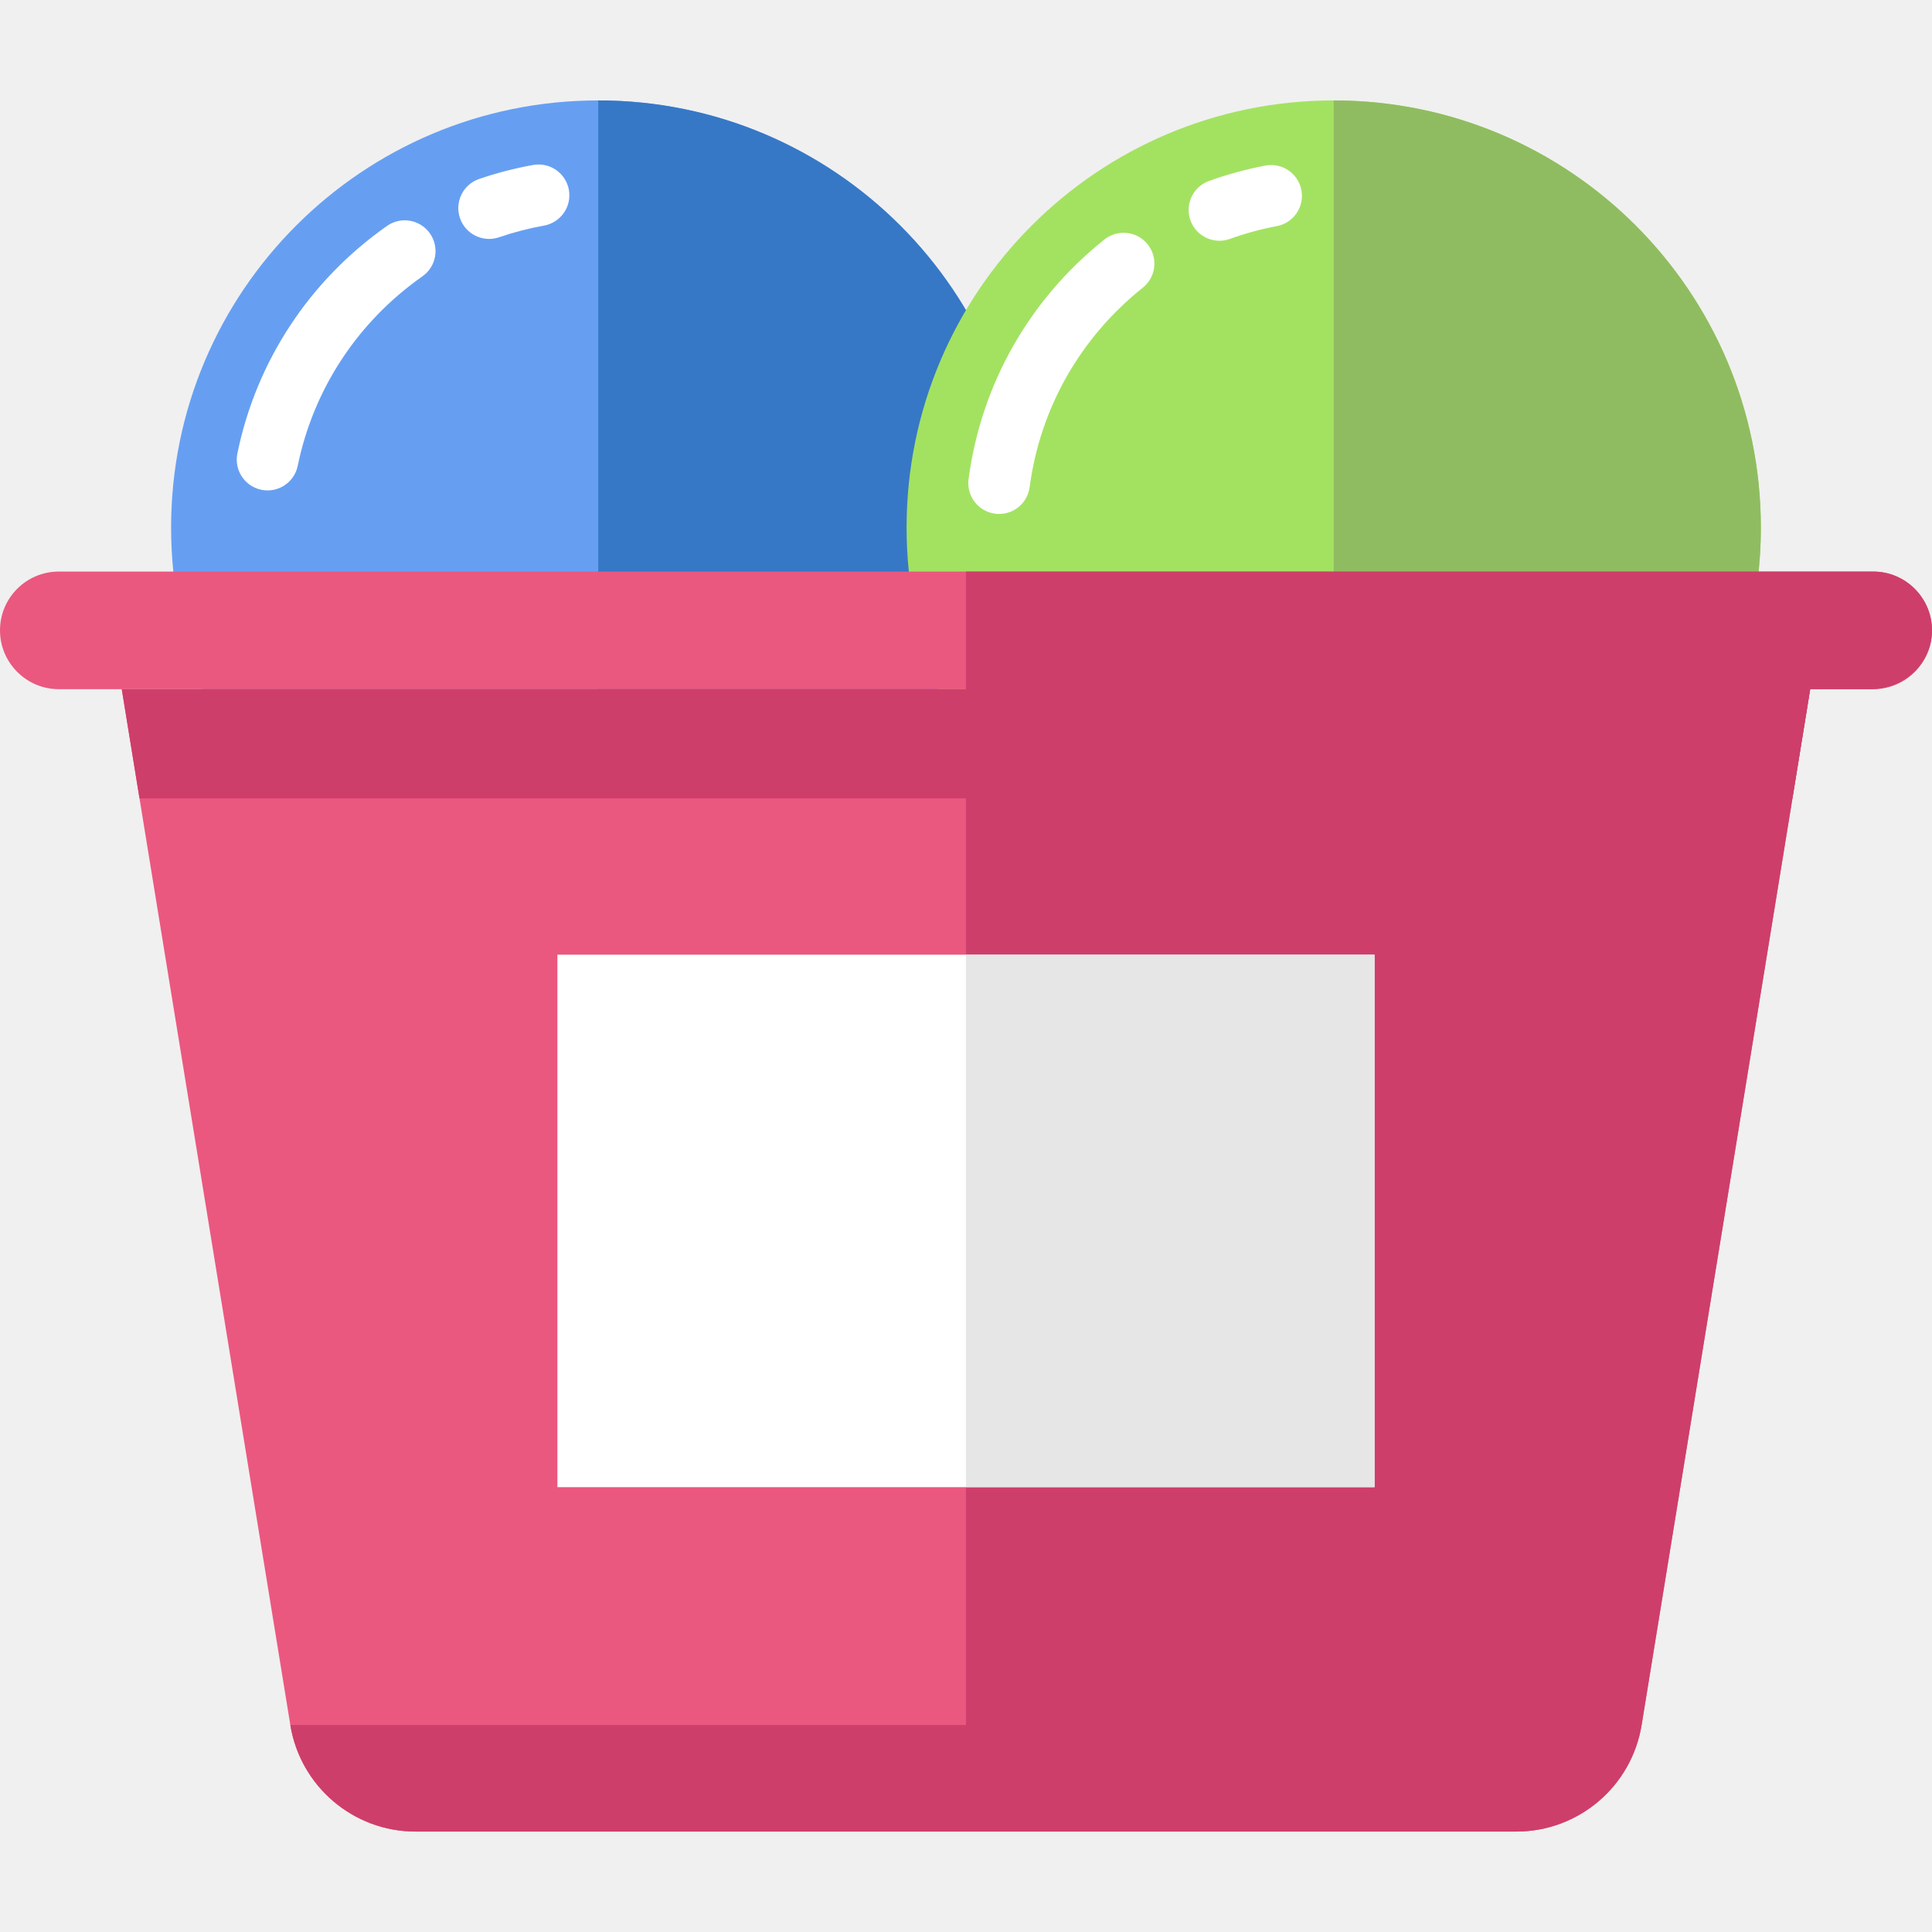
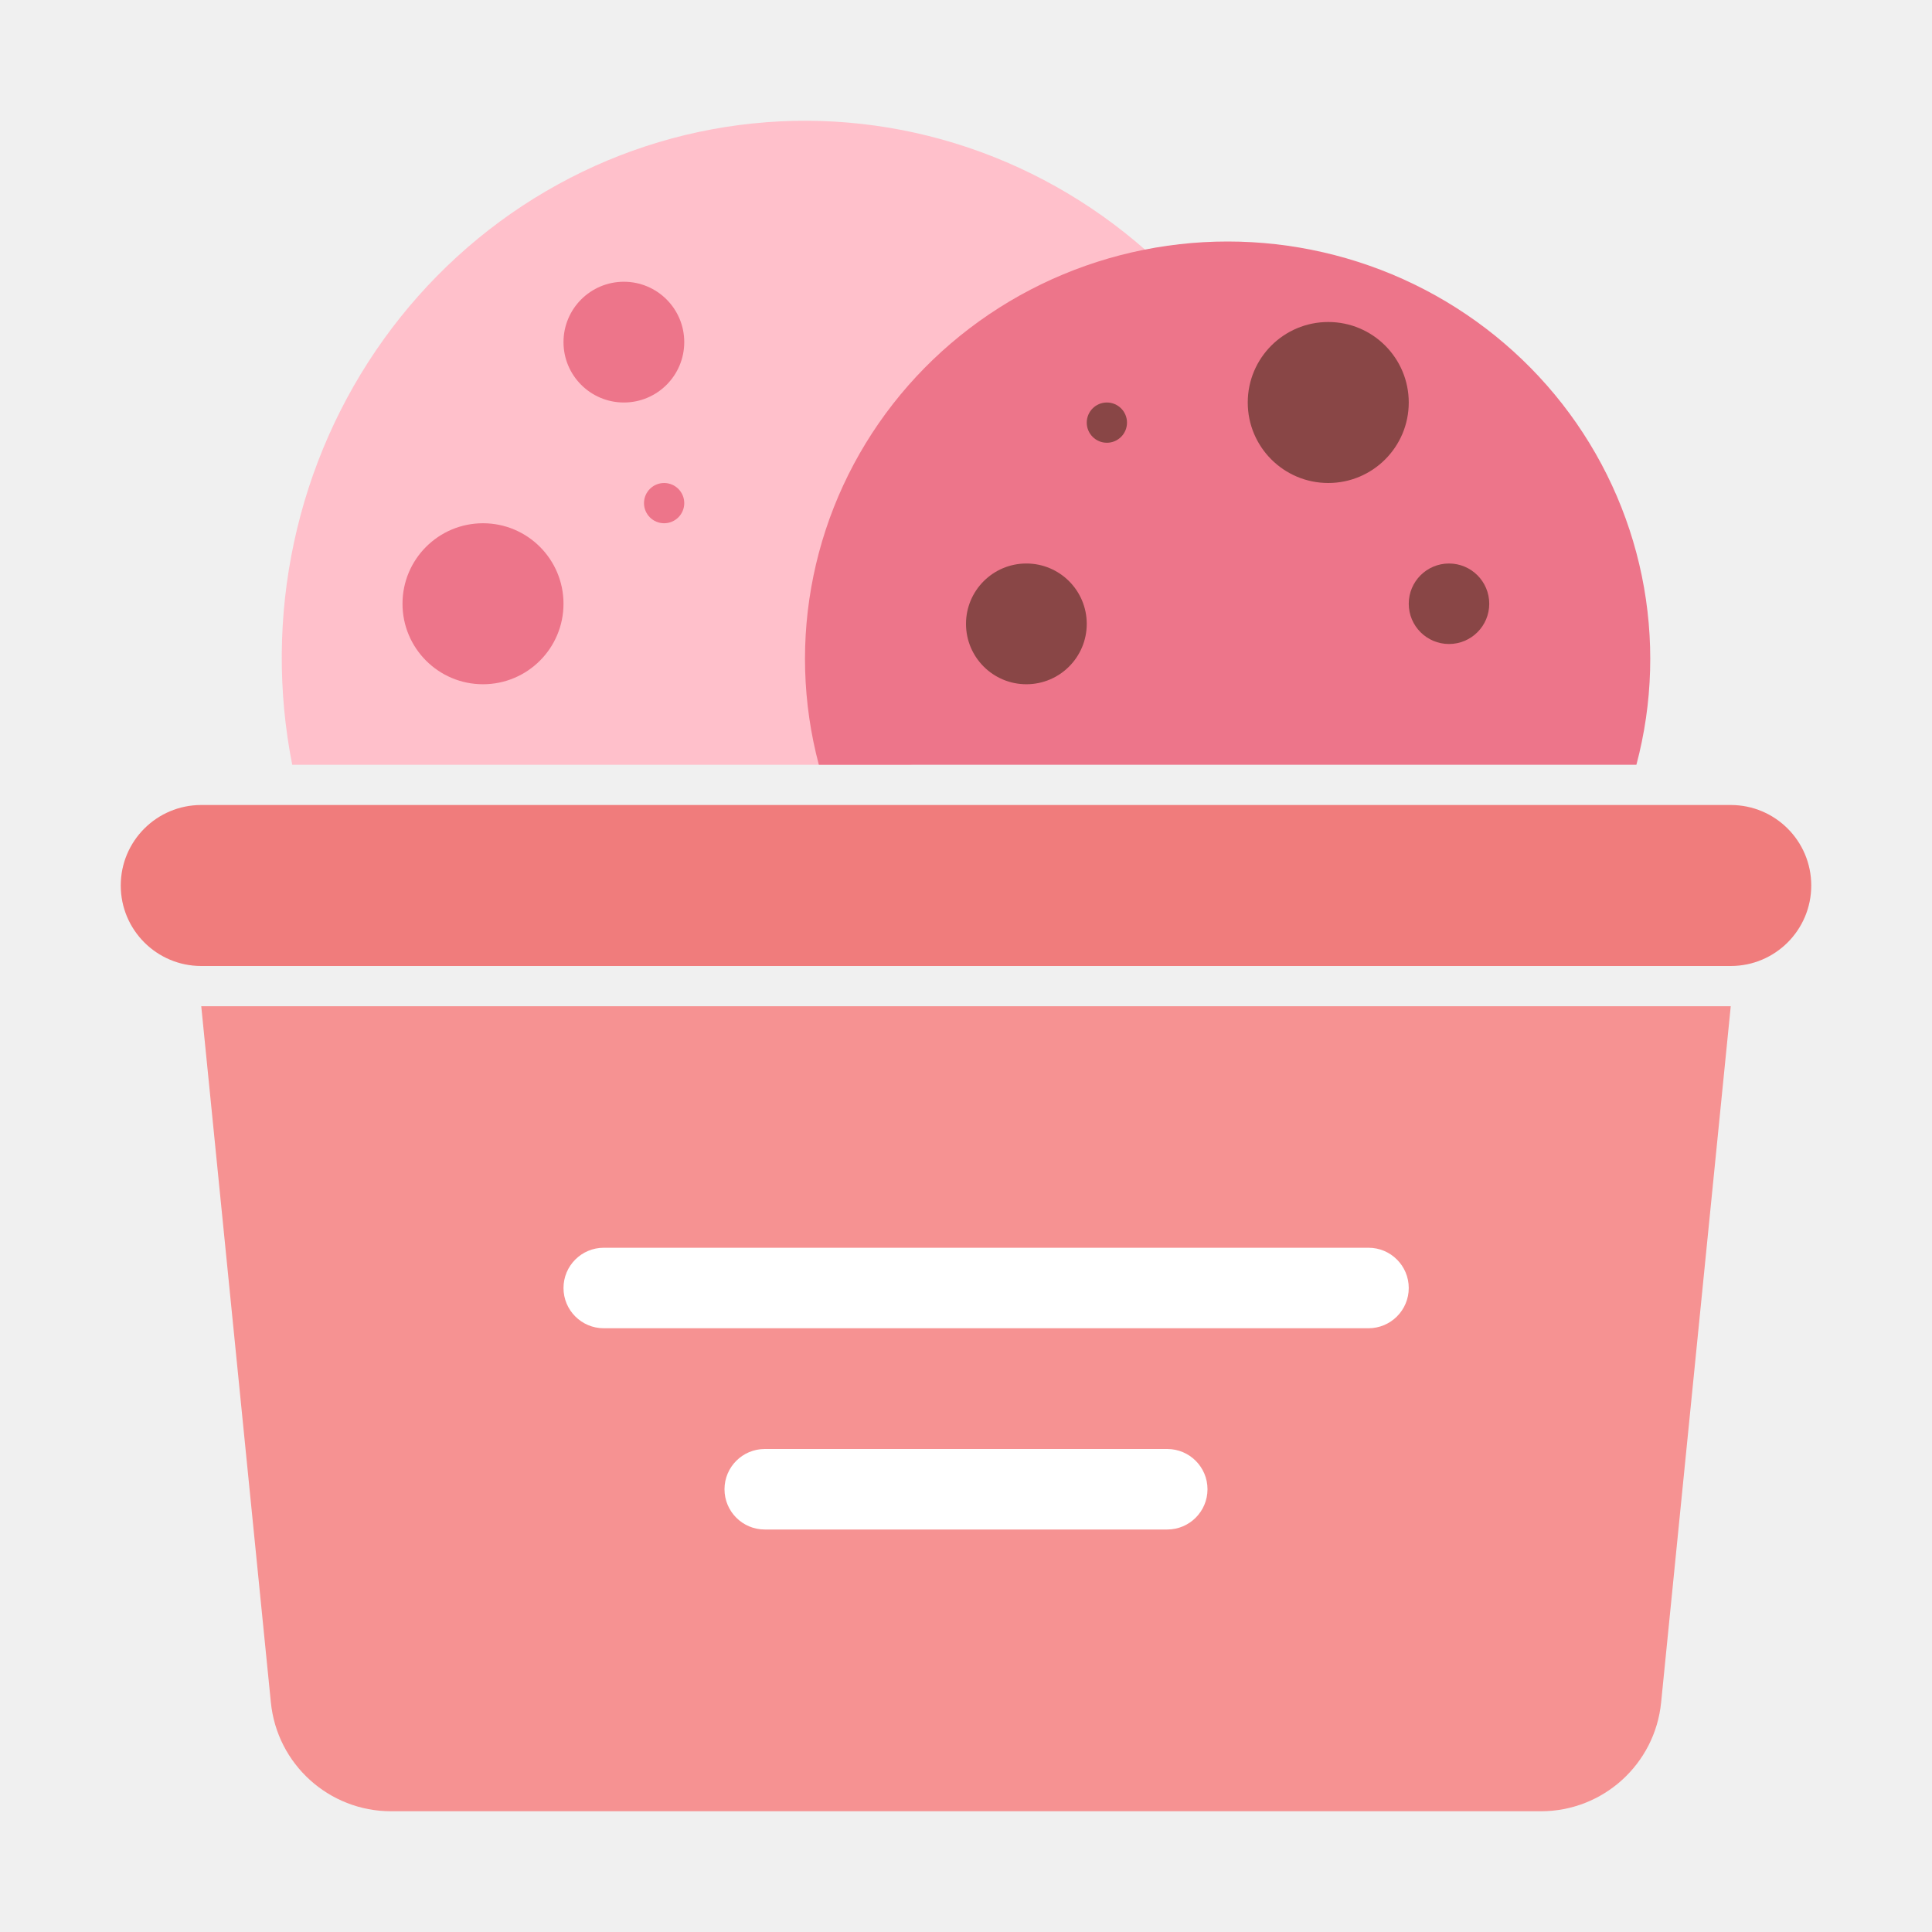
- <svg xmlns="http://www.w3.org/2000/svg" version="1.1" id="Layer_1" viewBox="0 0 344.98 344.98" xml:space="preserve" width="256px" height="256px" fill="#000000">
-   <g id="SVGRepo_bgCarrier" stroke-width="0" />
-   <g id="SVGRepo_tracerCarrier" stroke-linecap="round" stroke-linejoin="round" />
-   <g id="SVGRepo_iconCarrier">
-     <g>
-       <g>
-         <path style="fill:#669FF2;" d="M183.092,94.202c0,11.67-2.62,22.72-7.31,32.61c-12.22,25.81-38.51,43.66-68.96,43.66 c-42.13,0-76.27-34.15-76.27-76.27s34.14-76.27,76.27-76.27C148.942,17.932,183.092,52.082,183.092,94.202z" />
-         <path style="fill:#FFFFFF;" d="M87.335,42.662c-2.286,0-4.421-1.436-5.203-3.72c-0.984-2.874,0.548-6.001,3.422-6.985 c3.135-1.073,6.379-1.914,9.641-2.499c2.996-0.536,5.848,1.454,6.384,4.443c0.536,2.99-1.454,5.848-4.443,6.384 c-2.713,0.486-5.411,1.186-8.018,2.079C88.527,42.566,87.926,42.662,87.335,42.662z" />
-         <path style="fill:#FFFFFF;" d="M47.781,87.57c-0.367,0-0.738-0.037-1.111-0.113c-2.976-0.61-4.893-3.518-4.282-6.493 c3.379-16.471,12.868-30.898,26.719-40.624c2.487-1.745,5.917-1.145,7.662,1.341s1.145,5.917-1.341,7.662 c-11.545,8.106-19.452,20.121-22.265,33.832C52.629,85.777,50.337,87.57,47.781,87.57z" />
-         <path style="fill:#FFFFFF;" d="M179.709,84.947c-0.446,0-0.898-0.055-1.351-0.169c-2.945-0.744-4.729-3.734-3.986-6.679 c1.606-6.362,4.16-12.437,7.588-18.057c1.581-2.593,4.964-3.413,7.56-1.831c2.593,1.582,3.413,4.966,1.831,7.56 c-2.854,4.677-4.978,9.731-6.314,15.022C184.408,83.286,182.168,84.947,179.709,84.947z" />
-         <path style="fill:#3678C6;" d="M183.092,94.202c0,11.67-2.62,22.72-7.31,32.61h-68.96V17.932 C148.942,17.932,183.092,52.082,183.092,94.202z" />
-         <path style="fill:#A3E261;" d="M314.422,94.202c0,13.68-3.6,26.51-9.91,37.61c-13.11,23.09-37.92,38.66-66.36,38.66 c-42.13,0-76.27-34.15-76.27-76.27s34.14-76.27,76.27-76.27C280.272,17.932,314.422,52.082,314.422,94.202z" />
-         <path style="fill:#FFFFFF;" d="M217.746,42.989c-2.252,0-4.365-1.394-5.174-3.635c-1.031-2.857,0.449-6.009,3.307-7.04 c3.271-1.181,6.663-2.105,10.078-2.749c2.984-0.56,5.86,1.403,6.423,4.388c0.562,2.985-1.403,5.861-4.388,6.423 c-2.84,0.534-5.659,1.303-8.38,2.285C218.996,42.884,218.366,42.989,217.746,42.989z" />
-         <path style="fill:#FFFFFF;" d="M178.409,91.772c-0.24,0-0.482-0.016-0.727-0.048c-3.012-0.397-5.13-3.161-4.733-6.172 c2.23-16.894,10.844-32.089,24.255-42.785c2.375-1.894,5.836-1.504,7.729,0.87c1.894,2.375,1.504,5.835-0.87,7.729 c-11.176,8.914-18.353,21.565-20.209,35.625C183.489,89.758,181.126,91.772,178.409,91.772z" />
-         <path style="fill:#90BC61;" d="M314.422,94.202c0,13.68-3.6,26.51-9.91,37.61h-66.36V17.932 C280.272,17.932,314.422,52.082,314.422,94.202z" />
-       </g>
-       <path style="fill:#EA587F;" d="M323.23,123.058l-3.17,19.5l-26.93,165.46c-1.79,10.97-11.26,19.03-22.38,19.03H74.22 c-11.12,0-20.59-8.06-22.38-19.03l-26.93-165.46l-3.17-19.5H323.23z" />
-       <path style="fill:#EA587F;" d="M344.98,112.558c0,5.8-4.7,10.5-10.5,10.5H10.5c-2.9,0-5.52-1.18-7.42-3.08 c-1.9-1.9-3.08-4.52-3.08-7.42c0-5.8,4.7-10.5,10.5-10.5h323.98c2.9,0,5.52,1.18,7.42,3.08 C343.8,107.038,344.98,109.658,344.98,112.558z" />
-       <polygon style="fill:#CE3E6B;" points="323.23,123.058 320.06,142.558 24.91,142.558 21.74,123.058 " />
-       <path style="fill:#CE3E6B;" d="M344.955,113.283c-0.375,5.564-5.228,9.775-10.805,9.775h-10.92l-3.17,19.5l-26.933,165.465 c-1.785,10.969-11.259,19.025-22.372,19.025H172.48v-224.99h162c2.9,0,5.52,1.18,7.42,3.08 C343.957,107.195,345.17,110.096,344.955,113.283z" />
-       <rect x="99.53" y="170.472" style="fill:#FFFFFF;" width="145.911" height="95.076" />
-       <rect x="172.48" y="170.472" style="fill:#E6E6E6;" width="72.96" height="95.076" />
-       <path style="fill:#CE3E6B;" d="M172.48,308.018v19.03H74.22c-11.12,0-20.59-8.06-22.38-19.03H172.48z" />
-     </g>
-   </g>
+ <svg xmlns="http://www.w3.org/2000/svg" width="48" height="48" viewBox="0 0 48 48" fill="none">
+   <path d="M43 25H5L6.73 42.298C6.883 43.832 8.174 45 9.715 45H38.285C39.826 45 41.117 43.832 41.27 42.298L43 25Z" fill="#F69292" />
+   <path d="M43 20H5C3.895 20 3 20.895 3 22C3 23.105 3.895 24 5 24H43C44.105 24 45 23.105 45 22C45 20.895 44.105 20 43 20Z" fill="#F07C7C" />
+   <path d="M34 31H15C14.448 31 14 31.448 14 32C14 32.552 14.448 33 15 33H34C34.552 33 35 32.552 35 32C35 31.448 34.552 31 34 31Z" fill="white" />
+   <path d="M29 36H19C18.448 36 18 36.448 18 37C18 37.552 18.448 38 19 38H29C29.552 38 30 37.552 30 37C30 36.448 29.552 36 29 36Z" fill="white" />
+   <path d="M31.7 17.666C33 17.666 33 17.245 33 16.331C32.998 14.467 32.616 12.623 31.878 10.92C31.139 9.217 30.061 7.691 28.713 6.441C27.366 5.192 25.777 4.246 24.052 3.665C22.326 3.084 20.501 2.88 18.694 3.068C16.886 3.255 15.138 3.829 13.56 4.753C11.982 5.676 10.611 6.929 9.533 8.43C8.456 9.931 7.697 11.647 7.306 13.468C6.914 15.288 6.899 17.173 7.26 19H22.6L31.7 17.666Z" fill="#FFC0CB" />
+   <path d="M40.656 19C41.064 17.466 41.11 15.86 40.79 14.306C40.471 12.752 39.795 11.291 38.814 10.035C37.833 8.78 36.573 7.763 35.132 7.063C33.691 6.364 32.106 6 30.5 6C28.894 6 27.309 6.364 25.868 7.063C24.427 7.763 23.167 8.78 22.186 10.035C21.205 11.291 20.529 12.752 20.21 14.306C19.89 15.86 19.936 17.466 20.344 19H40.656Z" fill="#ED758A" />
+   <circle cx="12" cy="15" r="2" fill="#ED758A" />
+   <circle cx="15.5" cy="8.5" r="1.5" fill="#ED758A" />
+   <circle cx="16.5" cy="12.5" r="0.5" fill="#ED758A" />
+   <circle cx="33" cy="10" r="2" fill="#894646" />
+   <circle cx="36" cy="15" r="1" fill="#894646" />
+   <circle cx="25.5" cy="15.5" r="1.5" fill="#894646" />
+   <circle cx="27.5" cy="10.5" r="0.5" fill="#894646" />
</svg>
